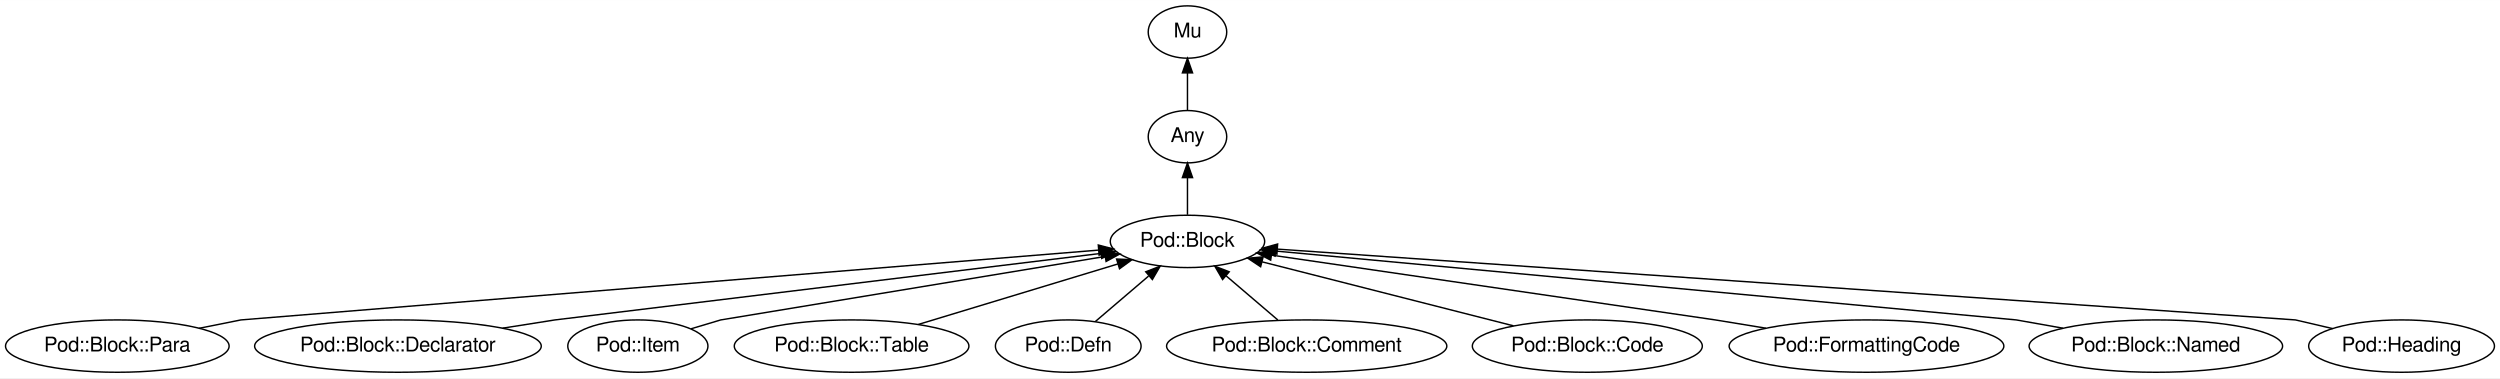
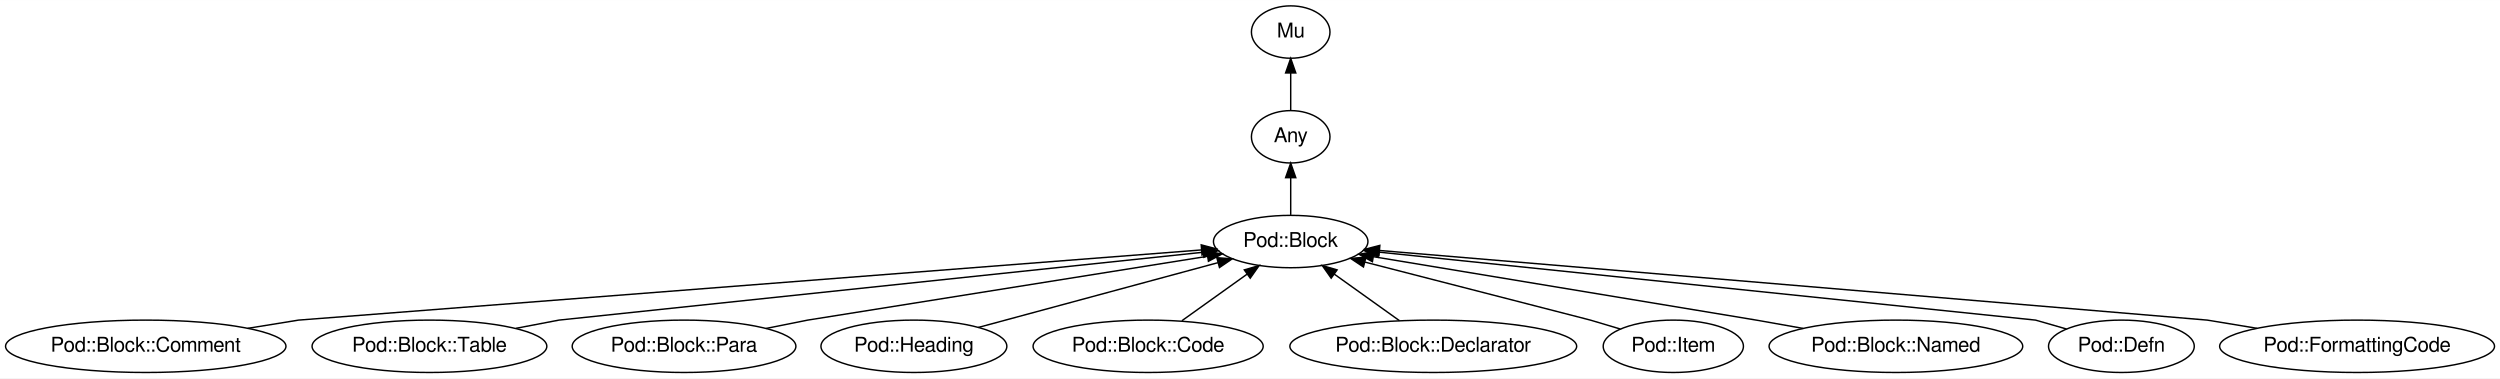
- <svg xmlns="http://www.w3.org/2000/svg" xmlns:xlink="http://www.w3.org/1999/xlink" width="1719pt" height="260pt" viewBox="0.00 0.00 1719.39 260.00">
+ <svg xmlns="http://www.w3.org/2000/svg" xmlns:xlink="http://www.w3.org/1999/xlink" width="1718pt" height="260pt" viewBox="0.00 0.00 1718.43 260.00">
  <g id="graph0" class="graph" transform="scale(1 1) rotate(0) translate(4 256)">
-     <polygon fill="white" stroke="transparent" points="-4,4 -4,-256 1715.39,-256 1715.39,4 -4,4" />
+     <polygon fill="white" stroke="transparent" points="-4,4 -4,-256 1714.43,-256 1714.43,4 -4,4" />
    <g id="node1" class="node">
      <g id="a_node1">
        <a xlink:href="/type/Pod::Block" xlink:title="Pod::Block">
-           <ellipse fill="none" stroke="#000000" cx="812.69" cy="-90" rx="53.09" ry="18" />
-           <text text-anchor="middle" x="812.69" y="-86.3" font-family="FreeSans" font-size="14.00" fill="#000000">Pod::Block</text>
+           <ellipse fill="none" stroke="#000000" cx="883.19" cy="-90" rx="53.09" ry="18" />
+           <text text-anchor="middle" x="883.19" y="-86.3" font-family="FreeSans" font-size="14.00" fill="#000000">Pod::Block</text>
        </a>
      </g>
    </g>
    <g id="node3" class="node">
      <g id="a_node3">
        <a xlink:href="/type/Any" xlink:title="Any">
-           <ellipse fill="none" stroke="#000000" cx="812.69" cy="-162" rx="27" ry="18" />
-           <text text-anchor="middle" x="812.69" y="-158.3" font-family="FreeSans" font-size="14.00" fill="#000000">Any</text>
+           <ellipse fill="none" stroke="#000000" cx="883.19" cy="-162" rx="27" ry="18" />
+           <text text-anchor="middle" x="883.19" y="-158.3" font-family="FreeSans" font-size="14.00" fill="#000000">Any</text>
        </a>
      </g>
    </g>
    <g id="edge1" class="edge">
-       <path fill="none" stroke="#000000" d="M812.69,-108.3C812.69,-116.02 812.69,-125.29 812.69,-133.89" />
-       <polygon fill="#000000" stroke="#000000" points="809.19,-133.9 812.69,-143.9 816.19,-133.9 809.19,-133.9" />
+       <path fill="none" stroke="#000000" d="M883.19,-108.3C883.19,-116.02 883.19,-125.29 883.19,-133.89" />
+       <polygon fill="#000000" stroke="#000000" points="879.69,-133.9 883.19,-143.9 886.69,-133.9 879.69,-133.9" />
    </g>
    <g id="node2" class="node">
      <g id="a_node2">
        <a xlink:href="/type/Mu" xlink:title="Mu">
-           <ellipse fill="none" stroke="#000000" cx="812.69" cy="-234" rx="27" ry="18" />
-           <text text-anchor="middle" x="812.69" y="-230.3" font-family="FreeSans" font-size="14.00" fill="#000000">Mu</text>
+           <ellipse fill="none" stroke="#000000" cx="883.19" cy="-234" rx="27" ry="18" />
+           <text text-anchor="middle" x="883.19" y="-230.3" font-family="FreeSans" font-size="14.00" fill="#000000">Mu</text>
        </a>
      </g>
    </g>
    <g id="edge2" class="edge">
-       <path fill="none" stroke="#000000" d="M812.69,-180.3C812.69,-188.02 812.69,-197.29 812.69,-205.89" />
-       <polygon fill="#000000" stroke="#000000" points="809.19,-205.9 812.69,-215.9 816.19,-205.9 809.19,-205.9" />
+       <path fill="none" stroke="#000000" d="M883.19,-180.3C883.19,-188.02 883.19,-197.29 883.19,-205.89" />
+       <polygon fill="#000000" stroke="#000000" points="879.69,-205.9 883.19,-215.9 886.69,-205.9 879.69,-205.9" />
    </g>
    <g id="node4" class="node">
      <g id="a_node4">
-         <a xlink:href="/type/Pod::Block::Para" xlink:title="Pod::Block::Para">
-           <ellipse fill="none" stroke="#000000" cx="76.69" cy="-18" rx="76.89" ry="18" />
-           <text text-anchor="middle" x="76.69" y="-14.3" font-family="FreeSans" font-size="14.00" fill="#000000">Pod::Block::Para</text>
+         <a xlink:href="/type/Pod::Block::Comment" xlink:title="Pod::Block::Comment">
+           <ellipse fill="none" stroke="#000000" cx="96.19" cy="-18" rx="96.38" ry="18" />
+           <text text-anchor="middle" x="96.19" y="-14.3" font-family="FreeSans" font-size="14.00" fill="#000000">Pod::Block::Comment</text>
        </a>
      </g>
    </g>
    <g id="edge3" class="edge">
-       <path fill="none" stroke="#000000" d="M132.92,-30.24C148.72,-33.41 161.69,-36 161.69,-36 161.69,-36 589.17,-70.8 751.32,-84" />
-       <polygon fill="#000000" stroke="#000000" points="751.36,-87.52 761.61,-84.84 751.93,-80.54 751.36,-87.52" />
+       <path fill="none" stroke="#000000" d="M166.23,-30.34C185.49,-33.46 201.19,-36 201.19,-36 201.19,-36 654.16,-71.2 821.78,-84.23" />
+       <polygon fill="#000000" stroke="#000000" points="821.69,-87.73 831.93,-85.02 822.23,-80.75 821.69,-87.73" />
    </g>
    <g id="node5" class="node">
      <g id="a_node5">
-         <a xlink:href="/type/Pod::Block::Declarator" xlink:title="Pod::Block::Declarator">
-           <ellipse fill="none" stroke="#000000" cx="269.69" cy="-18" rx="98.58" ry="18" />
-           <text text-anchor="middle" x="269.69" y="-14.3" font-family="FreeSans" font-size="14.00" fill="#000000">Pod::Block::Declarator</text>
+         <a xlink:href="/type/Pod::Block::Table" xlink:title="Pod::Block::Table">
+           <ellipse fill="none" stroke="#000000" cx="291.19" cy="-18" rx="80.69" ry="18" />
+           <text text-anchor="middle" x="291.19" y="-14.3" font-family="FreeSans" font-size="14.00" fill="#000000">Pod::Block::Table</text>
        </a>
      </g>
    </g>
    <g id="edge4" class="edge">
-       <path fill="none" stroke="#000000" d="M341.73,-30.34C361.54,-33.46 377.69,-36 377.69,-36 377.69,-36 634.04,-67.23 753.16,-81.75" />
-       <polygon fill="#000000" stroke="#000000" points="752.87,-85.24 763.22,-82.97 753.71,-78.29 752.87,-85.24" />
+       <path fill="none" stroke="#000000" d="M350.56,-30.34C366.88,-33.46 380.19,-36 380.19,-36 380.19,-36 689.57,-68.6 823.06,-82.66" />
+       <polygon fill="#000000" stroke="#000000" points="822.81,-86.16 833.12,-83.72 823.54,-79.2 822.81,-86.16" />
    </g>
    <g id="node6" class="node">
      <g id="a_node6">
-         <a xlink:href="/type/Pod::Item" xlink:title="Pod::Item">
-           <ellipse fill="none" stroke="#000000" cx="434.69" cy="-18" rx="48.19" ry="18" />
-           <text text-anchor="middle" x="434.69" y="-14.3" font-family="FreeSans" font-size="14.00" fill="#000000">Pod::Item</text>
+         <a xlink:href="/type/Pod::Block::Para" xlink:title="Pod::Block::Para">
+           <ellipse fill="none" stroke="#000000" cx="466.19" cy="-18" rx="76.89" ry="18" />
+           <text text-anchor="middle" x="466.19" y="-14.3" font-family="FreeSans" font-size="14.00" fill="#000000">Pod::Block::Para</text>
        </a>
      </g>
    </g>
    <g id="edge5" class="edge">
-       <path fill="none" stroke="#000000" d="M471.11,-29.86C482.29,-33.19 491.69,-36 491.69,-36 491.69,-36 663.84,-64.42 756,-79.64" />
-       <polygon fill="#000000" stroke="#000000" points="755.58,-83.12 766.02,-81.29 756.72,-76.21 755.58,-83.12" />
+       <path fill="none" stroke="#000000" d="M522.41,-30.24C538.22,-33.41 551.19,-36 551.19,-36 551.19,-36 730.98,-64.7 825.95,-79.86" />
+       <polygon fill="#000000" stroke="#000000" points="825.55,-83.34 835.98,-81.46 826.65,-76.43 825.55,-83.34" />
    </g>
    <g id="node7" class="node">
      <g id="a_node7">
-         <a xlink:href="/type/Pod::Block::Table" xlink:title="Pod::Block::Table">
-           <ellipse fill="none" stroke="#000000" cx="581.69" cy="-18" rx="80.69" ry="18" />
-           <text text-anchor="middle" x="581.69" y="-14.3" font-family="FreeSans" font-size="14.00" fill="#000000">Pod::Block::Table</text>
+         <a xlink:href="/type/Pod::Heading" xlink:title="Pod::Heading">
+           <ellipse fill="none" stroke="#000000" cx="624.19" cy="-18" rx="63.89" ry="18" />
+           <text text-anchor="middle" x="624.19" y="-14.3" font-family="FreeSans" font-size="14.00" fill="#000000">Pod::Heading</text>
        </a>
      </g>
    </g>
    <g id="edge6" class="edge">
-       <path fill="none" stroke="#000000" d="M627.61,-32.91C667.36,-44.96 724.63,-62.31 764.92,-74.52" />
-       <polygon fill="#000000" stroke="#000000" points="763.93,-77.88 774.51,-77.43 765.96,-71.18 763.93,-77.88" />
+       <path fill="none" stroke="#000000" d="M668.42,-30.95C714.15,-43.31 785.41,-62.57 833.16,-75.48" />
+       <polygon fill="#000000" stroke="#000000" points="832.41,-78.9 842.98,-78.13 834.24,-72.14 832.41,-78.9" />
    </g>
    <g id="node8" class="node">
      <g id="a_node8">
-         <a xlink:href="/type/Pod::Defn" xlink:title="Pod::Defn">
-           <ellipse fill="none" stroke="#000000" cx="730.69" cy="-18" rx="50.09" ry="18" />
-           <text text-anchor="middle" x="730.69" y="-14.3" font-family="FreeSans" font-size="14.00" fill="#000000">Pod::Defn</text>
+         <a xlink:href="/type/Pod::Block::Code" xlink:title="Pod::Block::Code">
+           <ellipse fill="none" stroke="#000000" cx="785.19" cy="-18" rx="79.09" ry="18" />
+           <text text-anchor="middle" x="785.19" y="-14.3" font-family="FreeSans" font-size="14.00" fill="#000000">Pod::Block::Code</text>
        </a>
      </g>
    </g>
    <g id="edge7" class="edge">
-       <path fill="none" stroke="#000000" d="M749.3,-34.88C760.13,-44.13 773.96,-55.93 785.94,-66.16" />
-       <polygon fill="#000000" stroke="#000000" points="784,-69.11 793.88,-72.94 788.54,-63.78 784,-69.11" />
+       <path fill="none" stroke="#000000" d="M808.42,-35.59C821.85,-45.19 838.91,-57.37 853.33,-67.67" />
+       <polygon fill="#000000" stroke="#000000" points="851.3,-70.52 861.48,-73.49 855.37,-64.83 851.3,-70.52" />
    </g>
    <g id="node9" class="node">
      <g id="a_node9">
-         <a xlink:href="/type/Pod::Block::Comment" xlink:title="Pod::Block::Comment">
-           <ellipse fill="none" stroke="#000000" cx="894.69" cy="-18" rx="96.38" ry="18" />
-           <text text-anchor="middle" x="894.69" y="-14.3" font-family="FreeSans" font-size="14.00" fill="#000000">Pod::Block::Comment</text>
+         <a xlink:href="/type/Pod::Block::Declarator" xlink:title="Pod::Block::Declarator">
+           <ellipse fill="none" stroke="#000000" cx="981.19" cy="-18" rx="98.58" ry="18" />
+           <text text-anchor="middle" x="981.19" y="-14.3" font-family="FreeSans" font-size="14.00" fill="#000000">Pod::Block::Declarator</text>
        </a>
      </g>
    </g>
    <g id="edge8" class="edge">
-       <path fill="none" stroke="#000000" d="M874.84,-35.95C864.14,-45.08 850.78,-56.49 839.2,-66.37" />
-       <polygon fill="#000000" stroke="#000000" points="836.85,-63.78 831.52,-72.93 841.39,-69.1 836.85,-63.78" />
+       <path fill="none" stroke="#000000" d="M957.97,-35.59C944.53,-45.19 927.48,-57.37 913.05,-67.67" />
+       <polygon fill="#000000" stroke="#000000" points="911.01,-64.83 904.91,-73.49 915.08,-70.52 911.01,-64.83" />
    </g>
    <g id="node10" class="node">
      <g id="a_node10">
-         <a xlink:href="/type/Pod::Block::Code" xlink:title="Pod::Block::Code">
-           <ellipse fill="none" stroke="#000000" cx="1087.69" cy="-18" rx="79.09" ry="18" />
-           <text text-anchor="middle" x="1087.69" y="-14.3" font-family="FreeSans" font-size="14.00" fill="#000000">Pod::Block::Code</text>
+         <a xlink:href="/type/Pod::Item" xlink:title="Pod::Item">
+           <ellipse fill="none" stroke="#000000" cx="1146.19" cy="-18" rx="48.19" ry="18" />
+           <text text-anchor="middle" x="1146.19" y="-14.3" font-family="FreeSans" font-size="14.00" fill="#000000">Pod::Item</text>
        </a>
      </g>
    </g>
    <g id="edge9" class="edge">
-       <path fill="none" stroke="#000000" d="M1036.93,-31.92C987.71,-44.45 913.43,-63.36 864.02,-75.94" />
-       <polygon fill="#000000" stroke="#000000" points="863,-72.58 854.18,-78.44 864.73,-79.37 863,-72.58" />
+       <path fill="none" stroke="#000000" d="M1109.77,-29.86C1098.6,-33.19 1089.19,-36 1089.19,-36 1089.19,-36 995.25,-60.17 934.24,-75.87" />
+       <polygon fill="#000000" stroke="#000000" points="933.2,-72.52 924.38,-78.4 934.94,-79.3 933.2,-72.52" />
    </g>
    <g id="node11" class="node">
      <g id="a_node11">
-         <a xlink:href="/type/Pod::FormattingCode" xlink:title="Pod::FormattingCode">
-           <ellipse fill="none" stroke="#000000" cx="1279.69" cy="-18" rx="94.48" ry="18" />
-           <text text-anchor="middle" x="1279.69" y="-14.3" font-family="FreeSans" font-size="14.00" fill="#000000">Pod::FormattingCode</text>
+         <a xlink:href="/type/Pod::Block::Named" xlink:title="Pod::Block::Named">
+           <ellipse fill="none" stroke="#000000" cx="1299.19" cy="-18" rx="87.18" ry="18" />
+           <text text-anchor="middle" x="1299.19" y="-14.3" font-family="FreeSans" font-size="14.00" fill="#000000">Pod::Block::Named</text>
        </a>
      </g>
    </g>
    <g id="edge10" class="edge">
-       <path fill="none" stroke="#000000" d="M1210.61,-30.29C1191.4,-33.43 1175.69,-36 1175.69,-36 1175.69,-36 973.24,-65.56 870.72,-80.53" />
-       <polygon fill="#000000" stroke="#000000" points="869.91,-77.11 860.52,-82.02 870.92,-84.04 869.91,-77.11" />
+       <path fill="none" stroke="#000000" d="M1235.43,-30.29C1217.69,-33.43 1203.19,-36 1203.19,-36 1203.19,-36 1032.02,-64.35 940.06,-79.58" />
+       <polygon fill="#000000" stroke="#000000" points="939.36,-76.15 930.06,-81.24 940.5,-83.06 939.36,-76.15" />
    </g>
    <g id="node12" class="node">
      <g id="a_node12">
-         <a xlink:href="/type/Pod::Block::Named" xlink:title="Pod::Block::Named">
-           <ellipse fill="none" stroke="#000000" cx="1478.69" cy="-18" rx="87.18" ry="18" />
-           <text text-anchor="middle" x="1478.69" y="-14.3" font-family="FreeSans" font-size="14.00" fill="#000000">Pod::Block::Named</text>
+         <a xlink:href="/type/Pod::Defn" xlink:title="Pod::Defn">
+           <ellipse fill="none" stroke="#000000" cx="1454.19" cy="-18" rx="50.09" ry="18" />
+           <text text-anchor="middle" x="1454.19" y="-14.3" font-family="FreeSans" font-size="14.00" fill="#000000">Pod::Defn</text>
        </a>
      </g>
    </g>
    <g id="edge11" class="edge">
-       <path fill="none" stroke="#000000" d="M1414.93,-30.29C1397.2,-33.43 1382.69,-36 1382.69,-36 1382.69,-36 1020.38,-69.69 873.47,-83.35" />
-       <polygon fill="#000000" stroke="#000000" points="872.91,-79.89 863.28,-84.3 873.56,-86.86 872.91,-79.89" />
+       <path fill="none" stroke="#000000" d="M1416.49,-29.86C1404.93,-33.19 1395.19,-36 1395.19,-36 1395.19,-36 1079.52,-68.68 943.91,-82.71" />
+       <polygon fill="#000000" stroke="#000000" points="943.27,-79.26 933.69,-83.77 943.99,-86.22 943.27,-79.26" />
    </g>
    <g id="node13" class="node">
      <g id="a_node13">
-         <a xlink:href="/type/Pod::Heading" xlink:title="Pod::Heading">
-           <ellipse fill="none" stroke="#000000" cx="1647.69" cy="-18" rx="63.89" ry="18" />
-           <text text-anchor="middle" x="1647.69" y="-14.3" font-family="FreeSans" font-size="14.00" fill="#000000">Pod::Heading</text>
+         <a xlink:href="/type/Pod::FormattingCode" xlink:title="Pod::FormattingCode">
+           <ellipse fill="none" stroke="#000000" cx="1616.19" cy="-18" rx="94.48" ry="18" />
+           <text text-anchor="middle" x="1616.19" y="-14.3" font-family="FreeSans" font-size="14.00" fill="#000000">Pod::FormattingCode</text>
        </a>
      </g>
    </g>
    <g id="edge12" class="edge">
-       <path fill="none" stroke="#000000" d="M1600.23,-30.05C1586.28,-33.3 1574.69,-36 1574.69,-36 1574.69,-36 1056.3,-72.06 874.66,-84.69" />
-       <polygon fill="#000000" stroke="#000000" points="874.2,-81.21 864.47,-85.4 874.69,-88.2 874.2,-81.21" />
+       <path fill="none" stroke="#000000" d="M1547.49,-30.34C1528.6,-33.46 1513.19,-36 1513.19,-36 1513.19,-36 1102.43,-70.56 944.26,-83.86" />
+       <polygon fill="#000000" stroke="#000000" points="943.88,-80.38 934.21,-84.71 944.47,-87.36 943.88,-80.38" />
    </g>
  </g>
</svg>
